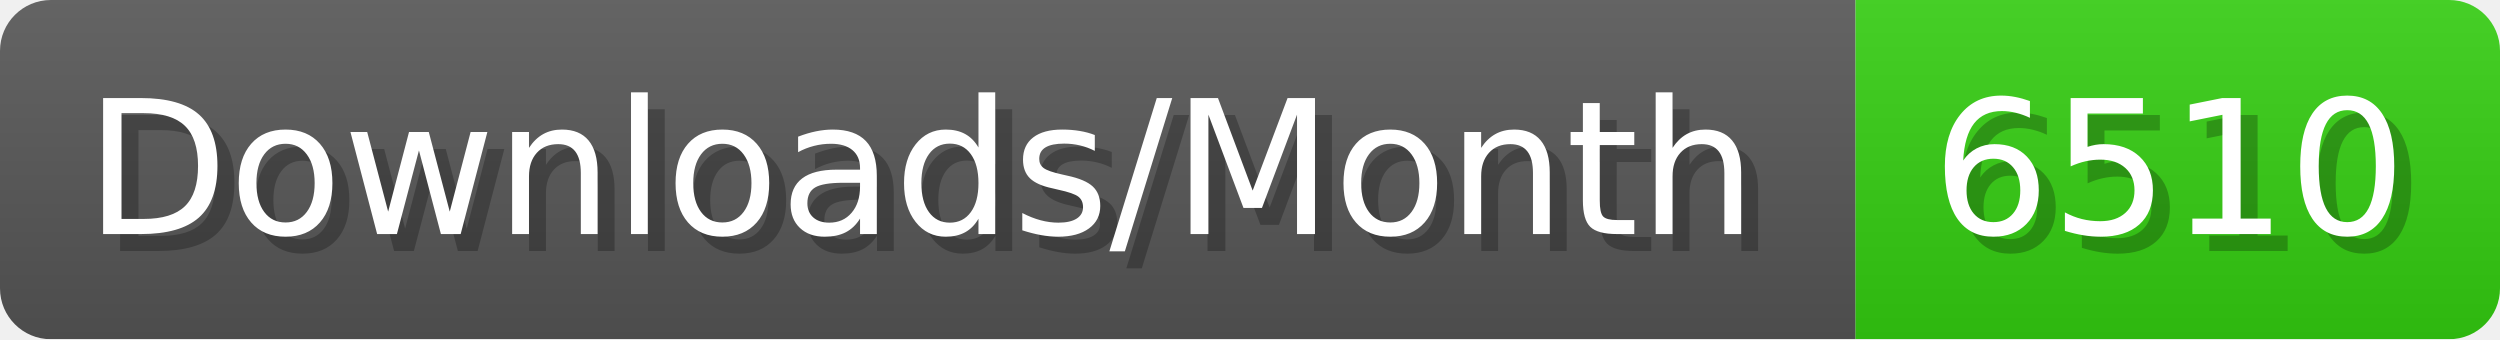
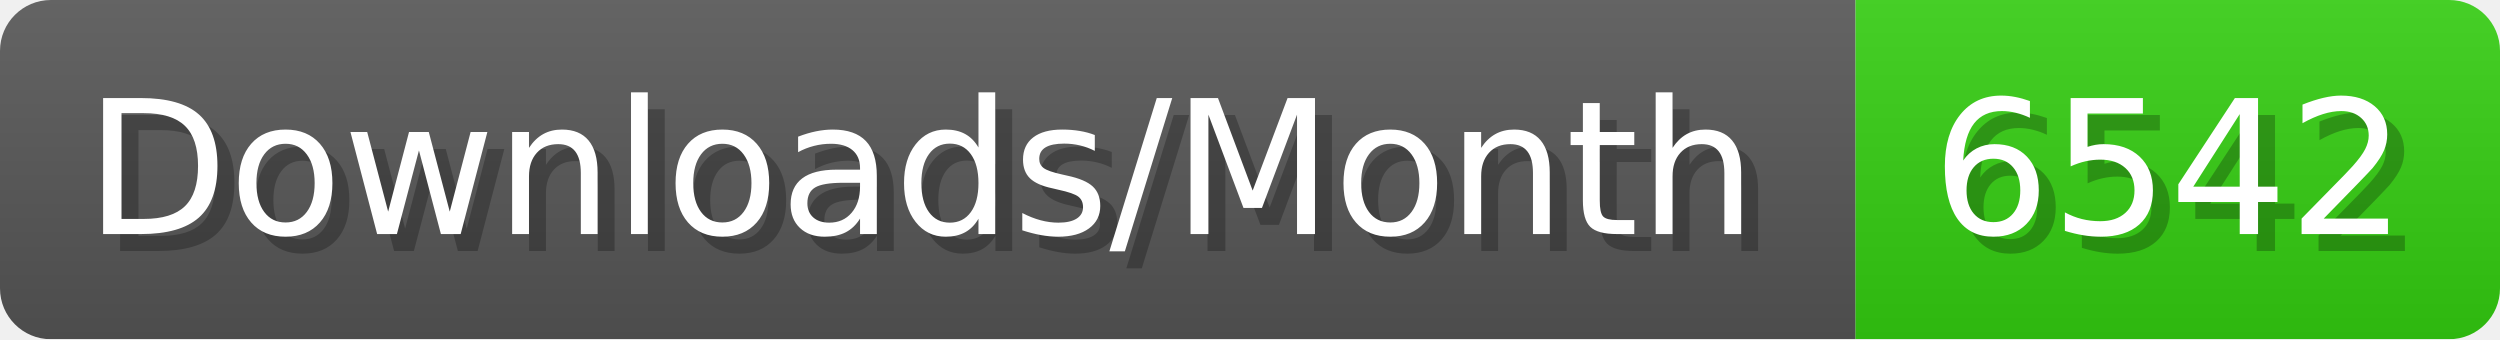
- <svg xmlns="http://www.w3.org/2000/svg" width="147.4" height="20" viewBox="0 0 1474 200" role="img" aria-label="Downloads/Month: 6510">
+ <svg xmlns="http://www.w3.org/2000/svg" width="147.4" height="20" viewBox="0 0 1474 200" role="img" aria-label="Downloads/Month: 6542">
  <linearGradient id="YlXUI" x2="0" y2="100%">
    <stop offset="0" stop-opacity=".1" stop-color="#EEE" />
    <stop offset="1" stop-opacity=".1" />
  </linearGradient>
  <mask id="JHhop">
    <rect width="1474" height="200" rx="30" fill="#FFF" />
  </mask>
  <g mask="url(#JHhop)">
    <rect width="1094" height="200" fill="#555" />
    <rect width="380" height="200" fill="#3C1" x="1094" />
    <rect width="1474" height="200" fill="url(#YlXUI)" />
  </g>
  <g aria-hidden="true" fill="#fff" text-anchor="start" font-family="Verdana,DejaVu Sans,sans-serif" font-size="110">
    <text x="60" y="148" textLength="994" fill="#000" opacity="0.25">Downloads/Month</text>
    <text x="50" y="138" textLength="994">Downloads/Month</text>
-     <text x="1149" y="148" textLength="280" fill="#000" opacity="0.25">6510</text>
-     <text x="1139" y="138" textLength="280">6510</text>
+     <text x="1149" y="148" textLength="280" fill="#000" opacity="0.25">6542</text>
+     <text x="1139" y="138" textLength="280">6542</text>
  </g>
</svg>
